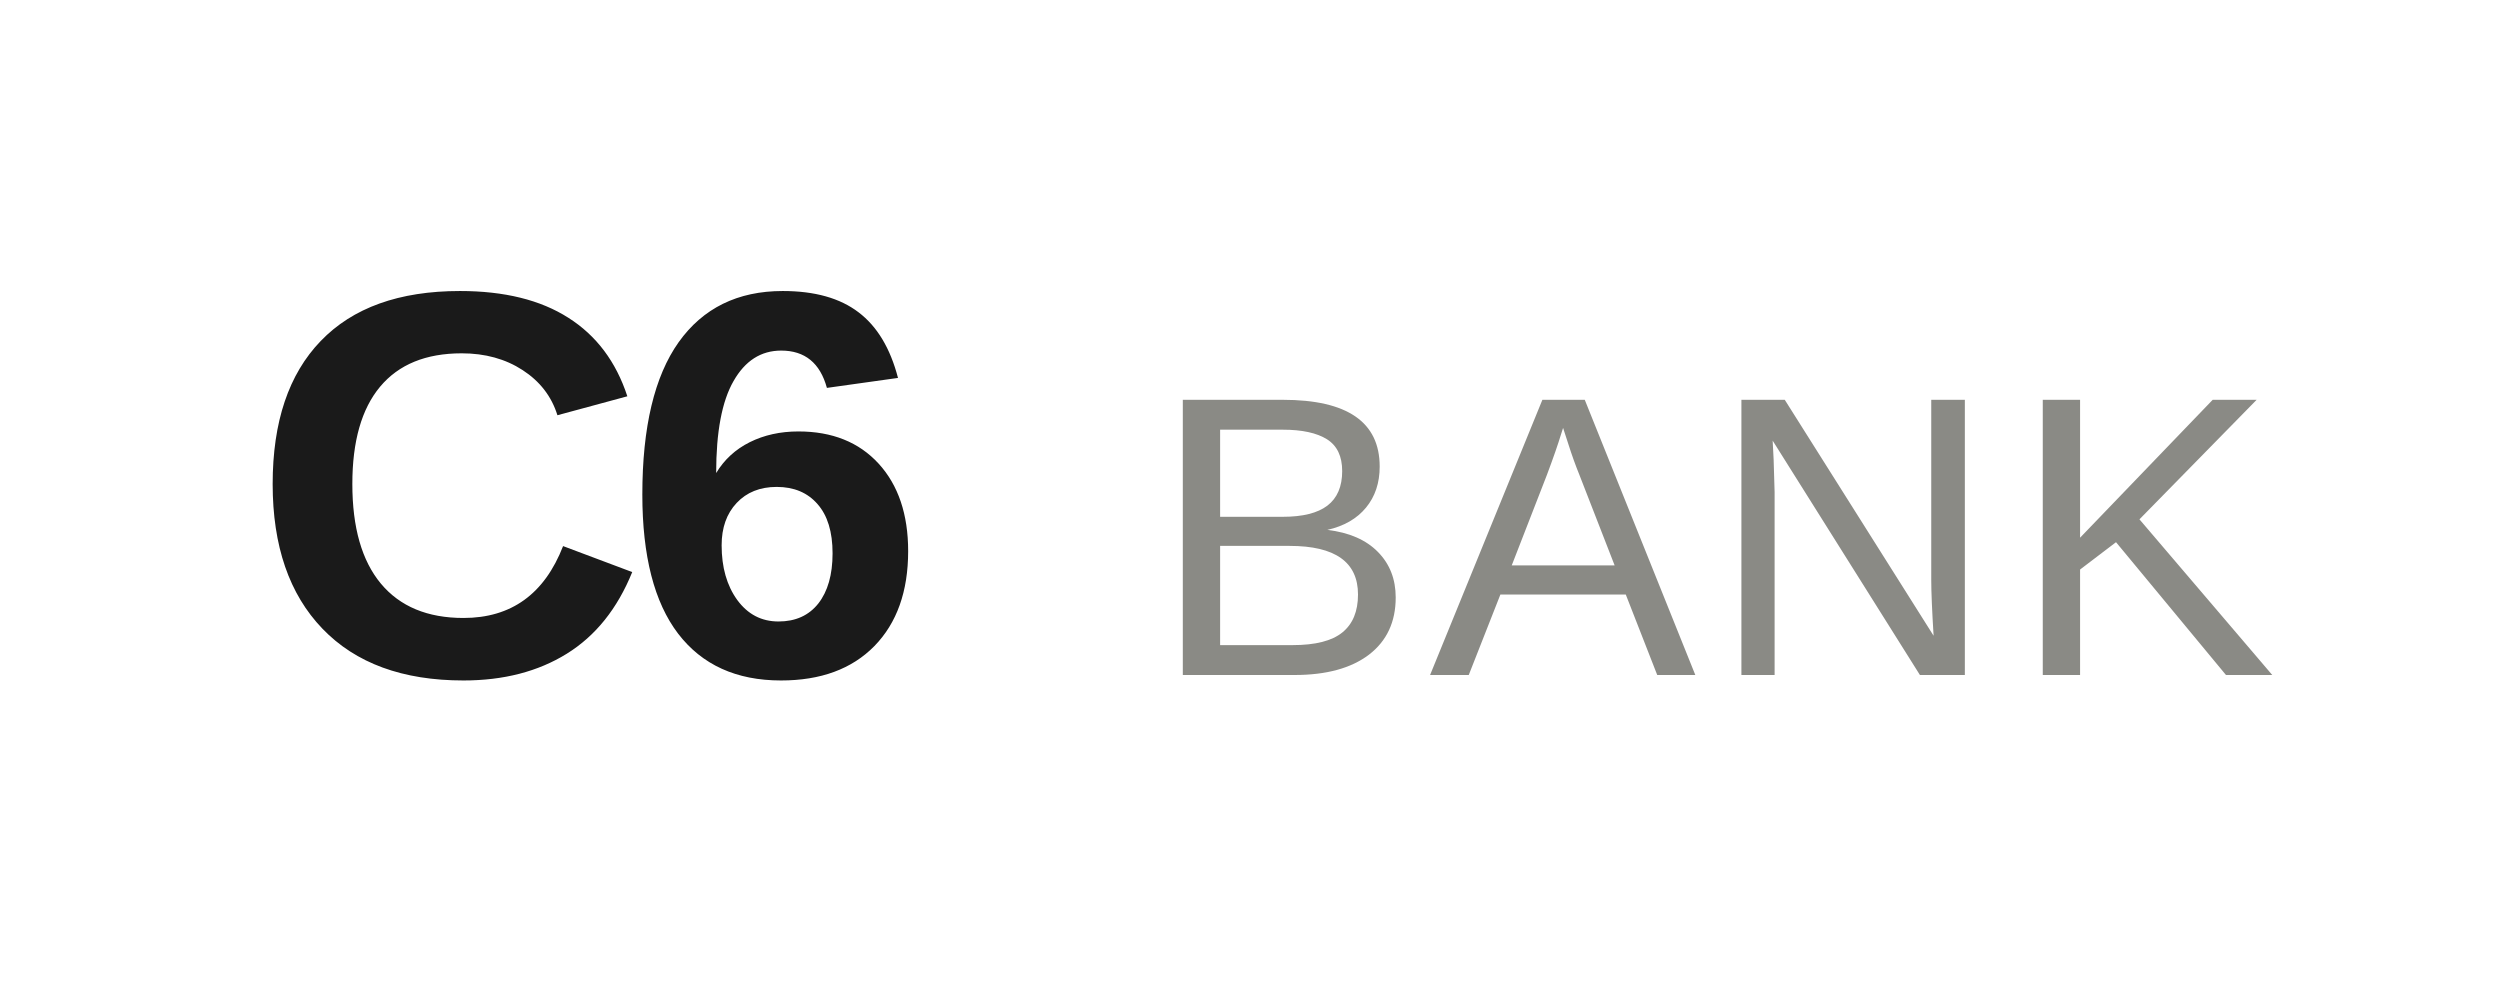
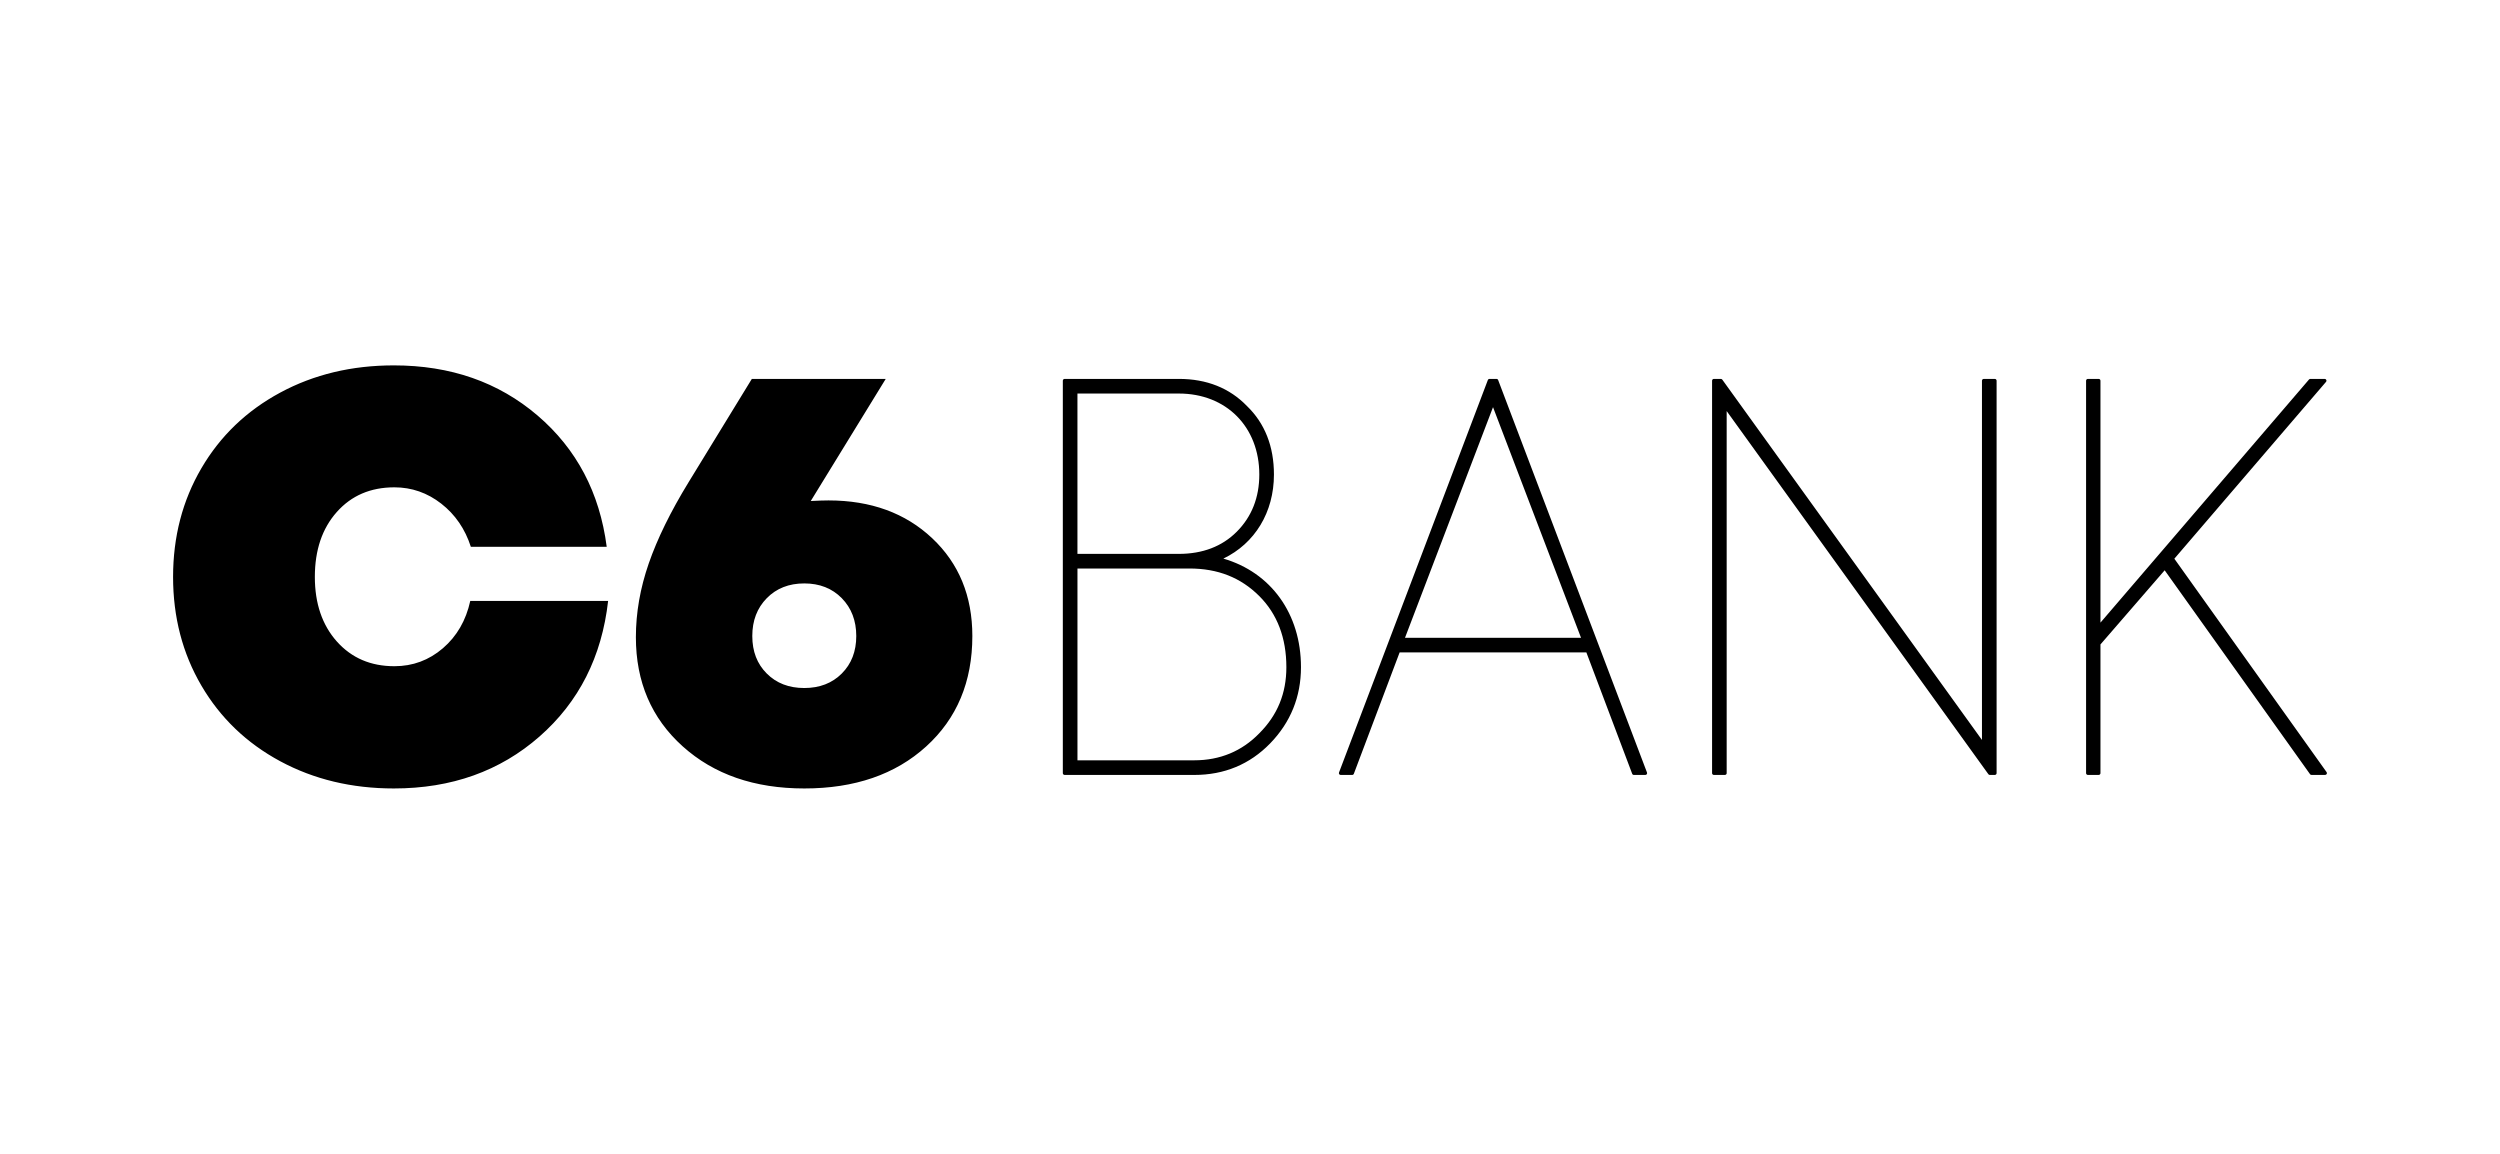
- <svg xmlns="http://www.w3.org/2000/svg" viewBox="0 0 200 80">
-   <text x="20" y="54" font-family="Arial Black, Arial, sans-serif" font-weight="900" font-size="44" fill="#1A1A1A" letter-spacing="-2">C6</text>
-   <text x="92" y="54" font-family="Arial, sans-serif" font-weight="400" font-size="32" fill="#8A8A85" letter-spacing="1">BANK</text>
+ <svg xmlns="http://www.w3.org/2000/svg" viewBox="0 0 130 60" fill="none">
+   <path d="M23.032 33.708C23.758 33.084 24.231 32.263 24.454 31.248H31.622C31.294 34.151 30.104 36.501 28.053 38.3C26.002 40.1 23.476 41 20.478 41C18.291 41 16.323 40.528 14.572 39.585C12.821 38.641 11.455 37.331 10.473 35.652C9.491 33.974 9 32.09 9 30C9 27.91 9.491 26.026 10.473 24.348C11.455 22.669 12.821 21.359 14.572 20.415C16.323 19.471 18.291 19 20.478 19C23.428 19 25.919 19.868 27.951 21.605C29.982 23.341 31.183 25.617 31.549 28.433H24.484C24.184 27.504 23.672 26.757 22.946 26.19C22.221 25.625 21.408 25.341 20.508 25.341C19.27 25.341 18.271 25.77 17.512 26.626C16.751 27.482 16.372 28.607 16.372 29.999C16.372 31.383 16.755 32.503 17.518 33.36C18.284 34.216 19.279 34.643 20.508 34.643C21.466 34.643 22.306 34.331 23.032 33.708ZM48.474 27.988C49.866 29.299 50.562 30.995 50.562 33.073C50.562 35.449 49.761 37.364 48.159 38.818C46.556 40.273 44.444 41 41.822 41C39.231 41 37.124 40.27 35.501 38.811C33.877 37.351 33.066 35.46 33.066 33.134C33.066 31.864 33.289 30.587 33.734 29.302C34.179 28.016 34.868 26.61 35.801 25.085L39.095 19.704L46.058 19.703L42.16 26.052C42.549 26.032 42.856 26.022 43.082 26.022C45.283 26.022 47.081 26.677 48.474 27.988ZM43.773 35.023C44.274 34.522 44.526 33.872 44.526 33.073C44.526 32.274 44.274 31.619 43.773 31.106C43.271 30.594 42.62 30.338 41.822 30.338C41.024 30.338 40.372 30.595 39.872 31.106C39.369 31.619 39.119 32.274 39.119 33.073C39.119 33.872 39.369 34.522 39.871 35.023C40.372 35.526 41.024 35.777 41.822 35.777C42.62 35.777 43.272 35.526 43.773 35.023ZM63.615 29.047C66.088 29.765 67.651 31.915 67.651 34.693C67.651 36.229 67.111 37.562 66.047 38.658C64.99 39.745 63.663 40.297 62.105 40.297H55.361C55.348 40.297 55.336 40.294 55.325 40.289C55.313 40.285 55.303 40.278 55.294 40.269C55.285 40.261 55.279 40.25 55.274 40.239C55.269 40.228 55.267 40.216 55.267 40.203V19.797C55.267 19.745 55.308 19.703 55.361 19.703H61.301C62.745 19.703 63.937 20.177 64.841 21.113C65.771 22.011 66.245 23.212 66.245 24.676C66.245 26.64 65.253 28.258 63.615 29.047ZM65.482 38.133C66.43 37.184 66.891 36.059 66.891 34.692C66.891 33.174 66.418 31.93 65.484 30.997C64.518 30.032 63.328 29.562 61.846 29.562H56.028V39.536H62.104C63.44 39.536 64.577 39.063 65.482 38.133ZM56.027 20.464V28.802H61.301C62.535 28.802 63.546 28.415 64.308 27.653C65.089 26.872 65.484 25.87 65.484 24.676C65.484 22.195 63.764 20.464 61.301 20.464H56.027ZM120.982 40.149C120.992 40.163 120.998 40.179 121 40.196C121.001 40.213 120.998 40.23 120.99 40.245C120.982 40.26 120.97 40.273 120.955 40.282C120.941 40.291 120.924 40.296 120.907 40.296H120.199C120.184 40.296 120.169 40.293 120.155 40.286C120.142 40.279 120.13 40.269 120.122 40.257L112.563 29.655L109.224 33.511V40.203C109.224 40.215 109.222 40.227 109.218 40.238C109.213 40.25 109.206 40.26 109.197 40.269C109.189 40.278 109.178 40.285 109.167 40.289C109.156 40.294 109.143 40.297 109.131 40.297H108.569C108.557 40.297 108.544 40.294 108.533 40.289C108.522 40.285 108.511 40.278 108.503 40.269C108.494 40.261 108.487 40.25 108.482 40.239C108.478 40.228 108.475 40.216 108.476 40.203V19.797C108.476 19.745 108.518 19.703 108.569 19.703H109.131C109.182 19.703 109.224 19.745 109.224 19.797V32.377L120.067 19.736C120.075 19.726 120.086 19.718 120.099 19.712C120.111 19.706 120.125 19.703 120.139 19.703H120.881C120.934 19.703 120.976 19.745 120.976 19.797C120.976 19.82 120.966 19.841 120.953 19.857L113.066 29.053L120.982 40.149ZM103.73 19.703C103.781 19.703 103.823 19.745 103.823 19.797V40.203C103.823 40.216 103.821 40.228 103.816 40.239C103.811 40.25 103.805 40.261 103.796 40.269C103.787 40.278 103.777 40.285 103.766 40.289C103.754 40.294 103.742 40.297 103.73 40.297H103.471C103.456 40.297 103.442 40.294 103.428 40.287C103.415 40.28 103.404 40.27 103.395 40.258L89.787 21.375V40.203C89.788 40.216 89.785 40.228 89.781 40.239C89.776 40.25 89.769 40.261 89.76 40.269C89.752 40.278 89.742 40.285 89.73 40.289C89.719 40.294 89.707 40.297 89.694 40.297H89.121C89.109 40.297 89.096 40.294 89.085 40.289C89.074 40.285 89.063 40.278 89.055 40.269C89.046 40.261 89.039 40.25 89.034 40.239C89.03 40.228 89.028 40.216 89.028 40.203V19.797C89.028 19.745 89.07 19.703 89.121 19.703H89.485C89.5 19.703 89.514 19.707 89.527 19.714C89.54 19.72 89.551 19.73 89.56 19.742L103.062 38.478V19.797C103.062 19.746 103.104 19.704 103.156 19.704L103.73 19.703ZM85.643 40.17C85.649 40.184 85.651 40.2 85.649 40.215C85.648 40.23 85.642 40.244 85.634 40.257C85.625 40.269 85.613 40.279 85.6 40.286C85.586 40.293 85.571 40.297 85.556 40.297H84.96C84.941 40.297 84.922 40.291 84.906 40.279C84.891 40.268 84.879 40.253 84.873 40.235L82.491 33.925H72.781L70.4 40.236C70.394 40.254 70.382 40.269 70.366 40.28C70.35 40.291 70.332 40.297 70.312 40.297H69.716C69.701 40.297 69.686 40.293 69.672 40.286C69.658 40.279 69.647 40.268 69.638 40.256C69.63 40.243 69.624 40.229 69.623 40.214C69.621 40.199 69.624 40.184 69.629 40.169L77.367 19.764C77.373 19.746 77.385 19.731 77.401 19.72C77.416 19.709 77.435 19.703 77.454 19.703H77.817C77.836 19.703 77.855 19.709 77.871 19.72C77.887 19.731 77.899 19.747 77.905 19.765L85.643 40.17ZM73.06 33.164H82.213L77.637 21.172L73.06 33.164Z" fill="black" />
</svg>
